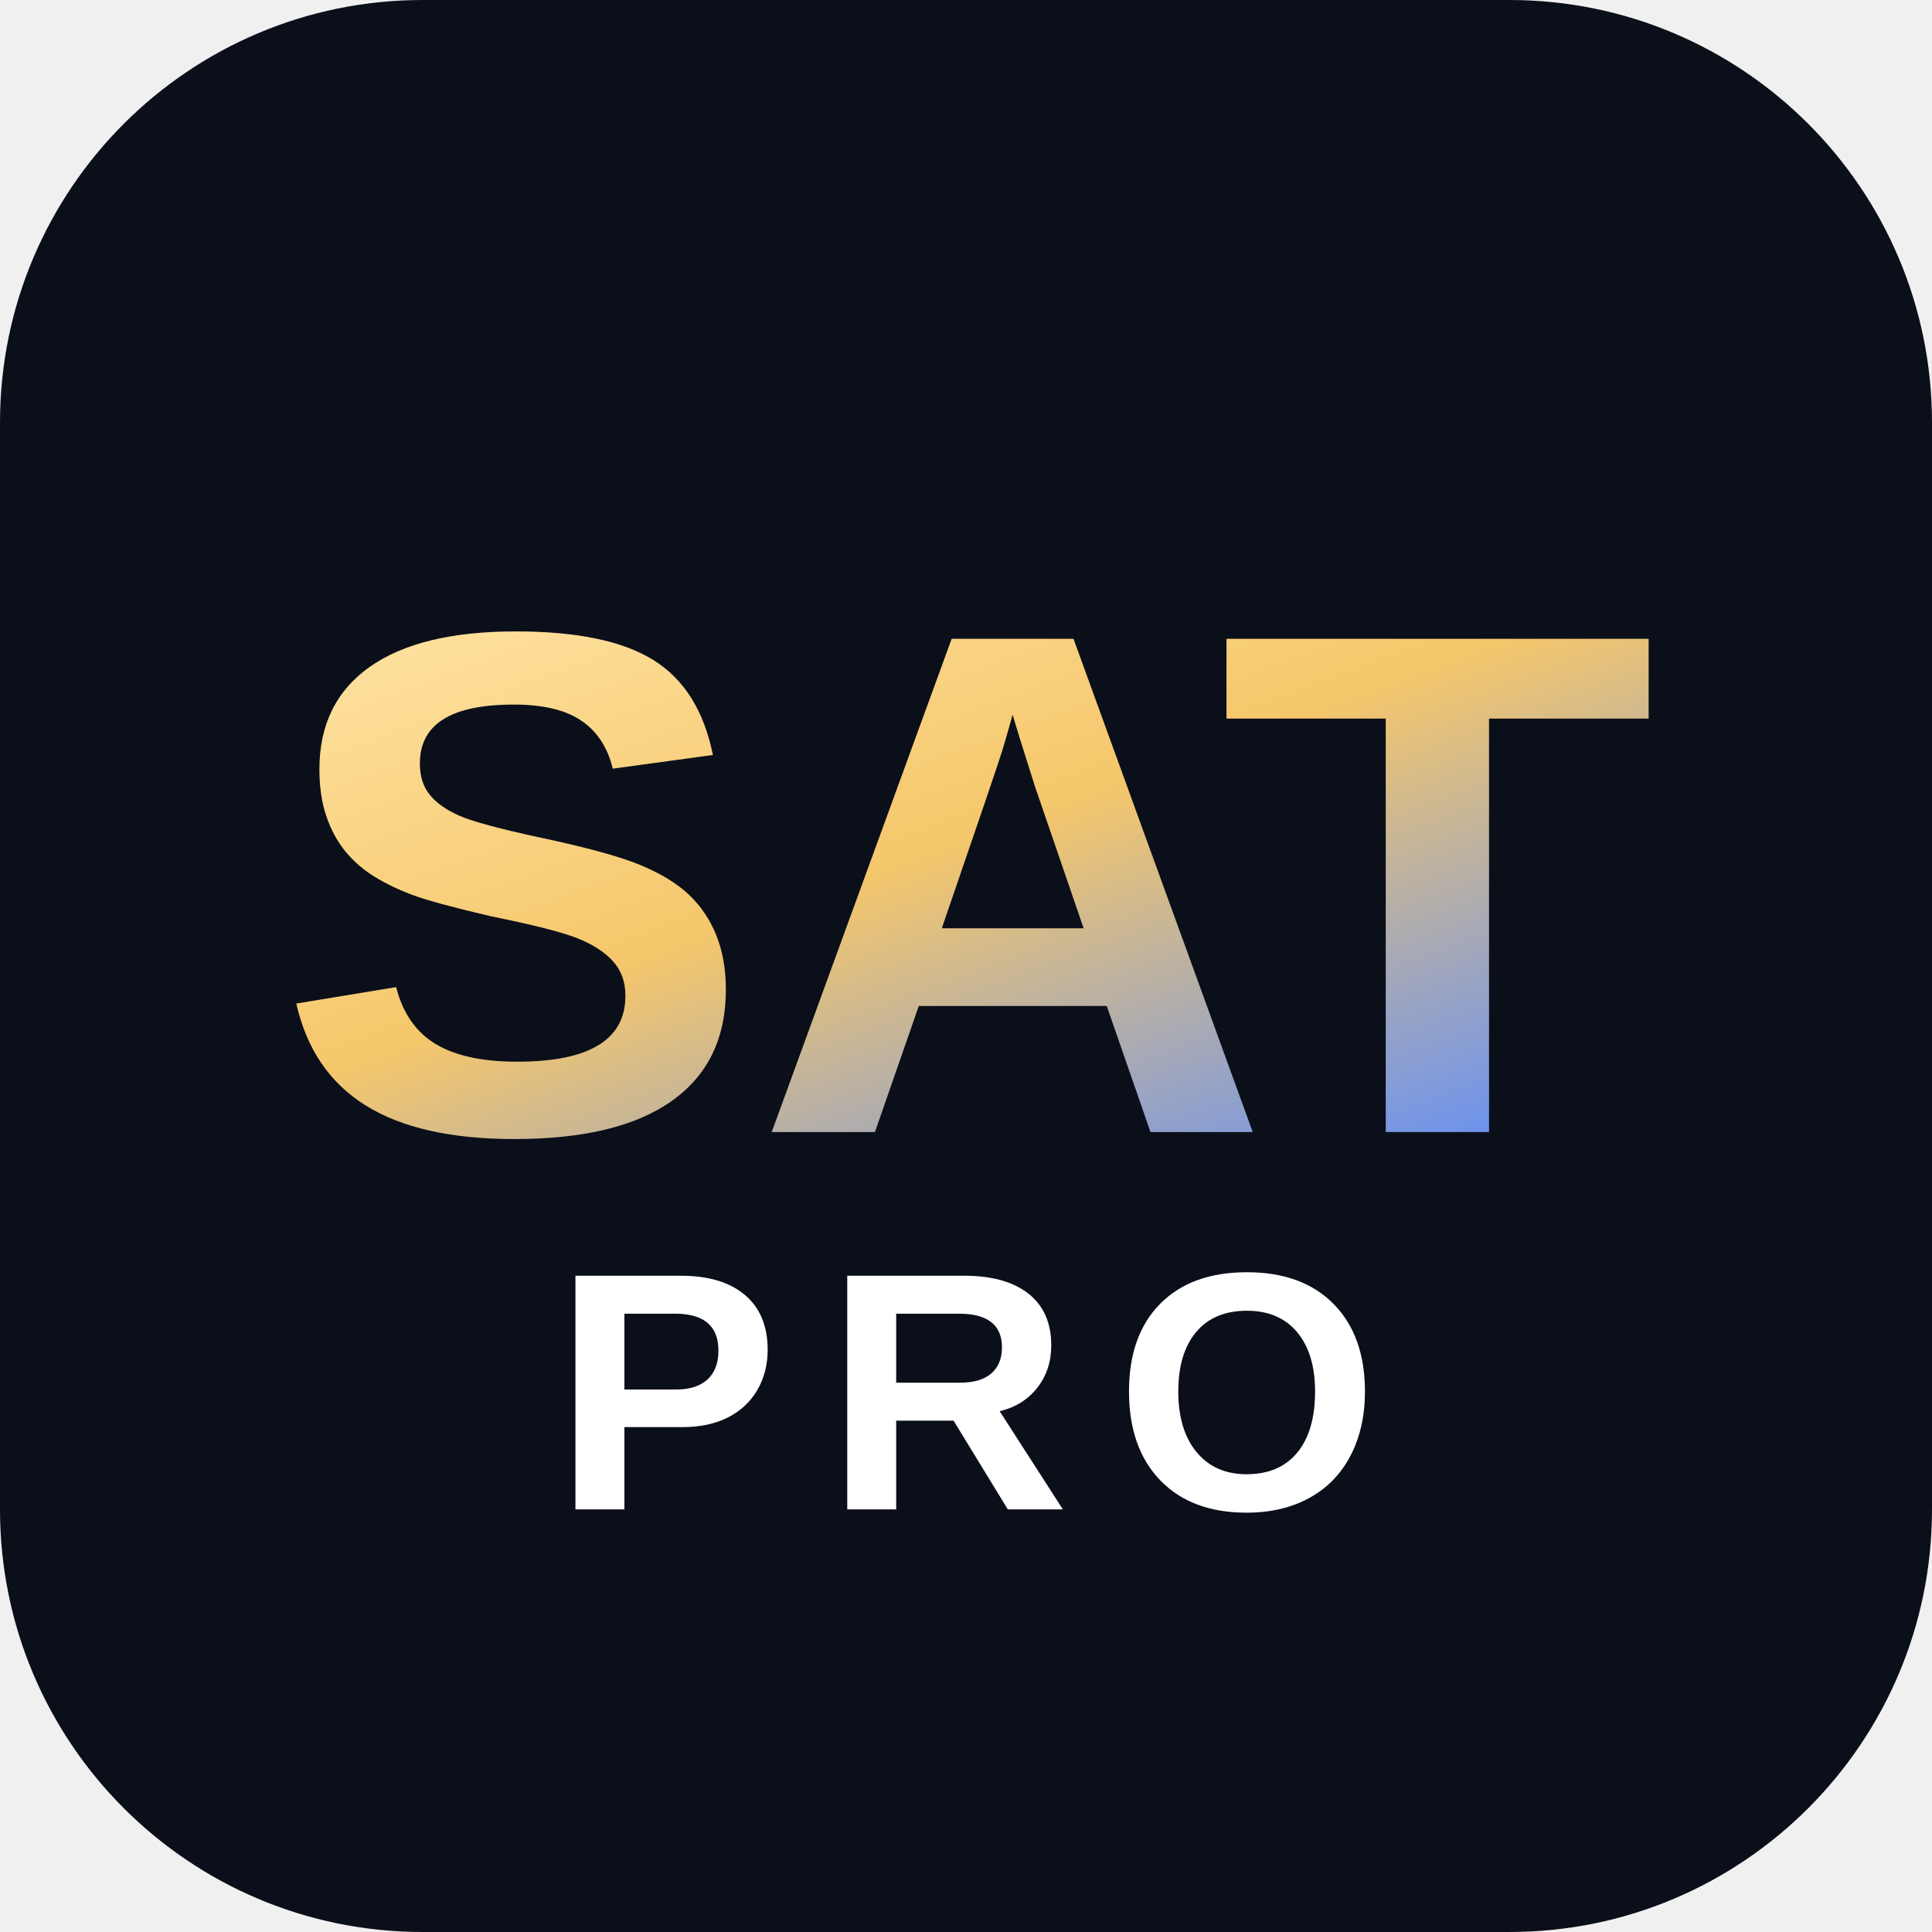
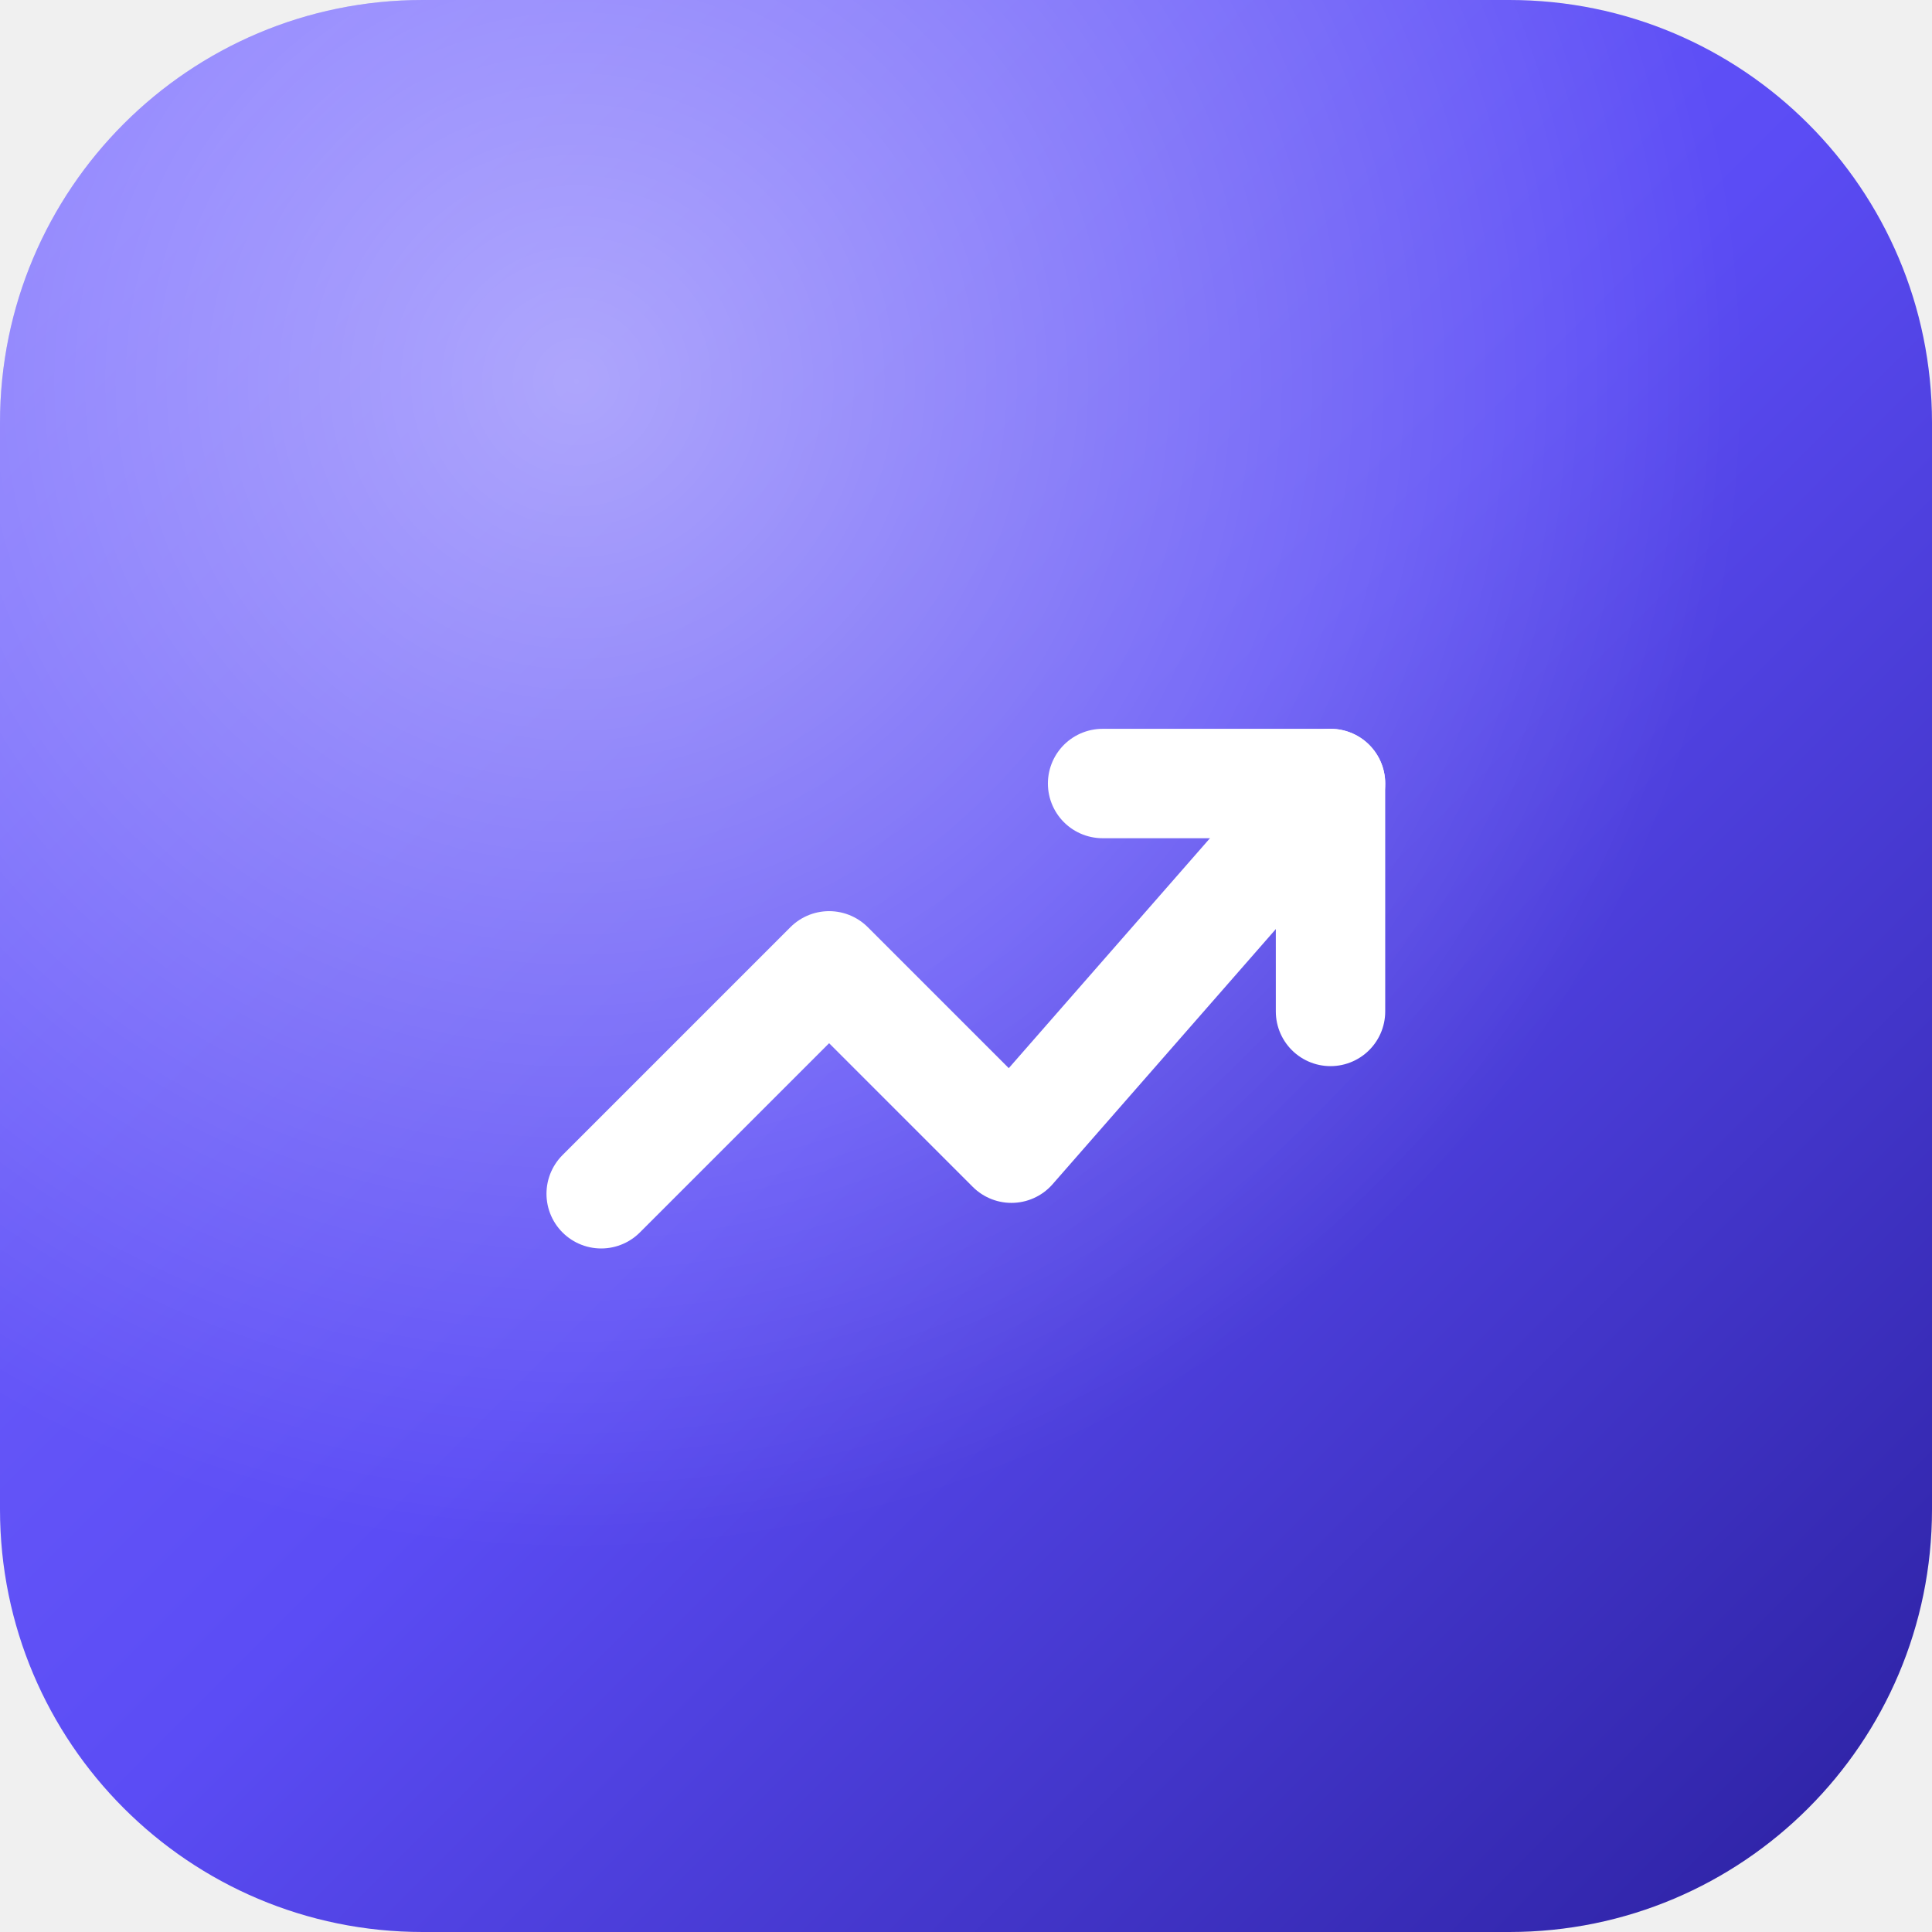
<svg xmlns="http://www.w3.org/2000/svg" viewBox="0 0 512 512">
  <defs>
    <linearGradient id="g" x1="0" y1="0" x2="1" y2="1">
-       <stop offset="0" stop-color="#ffe3a3" />
-       <stop offset=".45" stop-color="#f5c76b" />
-       <stop offset="1" stop-color="#5b8cff" />
+       <stop offset="0" stop-color="#7b6dff" />
+       <stop offset=".5" stop-color="#5b4cf5" />
+       <stop offset="1" stop-color="#2a1f9e" />
    </linearGradient>
+     <radialGradient id="h" cx=".3" cy=".2" r=".6">
+       <stop offset="0" stop-color="#fff" stop-opacity=".45" />
+       <stop offset="1" stop-color="#fff" stop-opacity="0" />
+     </radialGradient>
  </defs>
-   <rect width="512" height="512" rx="112" fill="#0b0f1a" />
-   <text x="256" y="300" text-anchor="middle" font-family="Arial, Helvetica, sans-serif" font-weight="800" font-size="190" fill="url(#g)">SAT</text>
-   <text x="256" y="400" text-anchor="middle" font-family="Arial, Helvetica, sans-serif" font-weight="700" font-size="90" letter-spacing="12" fill="#fff">PRO</text>
+   <rect width="512" height="512" rx="112" fill="url(#g)" />
+   <rect width="512" height="512" rx="112" fill="url(#h)" />
+   <g transform="translate(111 111) scale(12.08)" fill="none" stroke="#fff" stroke-width="2.4" stroke-linecap="round" stroke-linejoin="round">
+     <path d="M4 17l5-5 4 4 7-8" />
+     <path d="M15 8h5v5" />
+   </g>
</svg>
